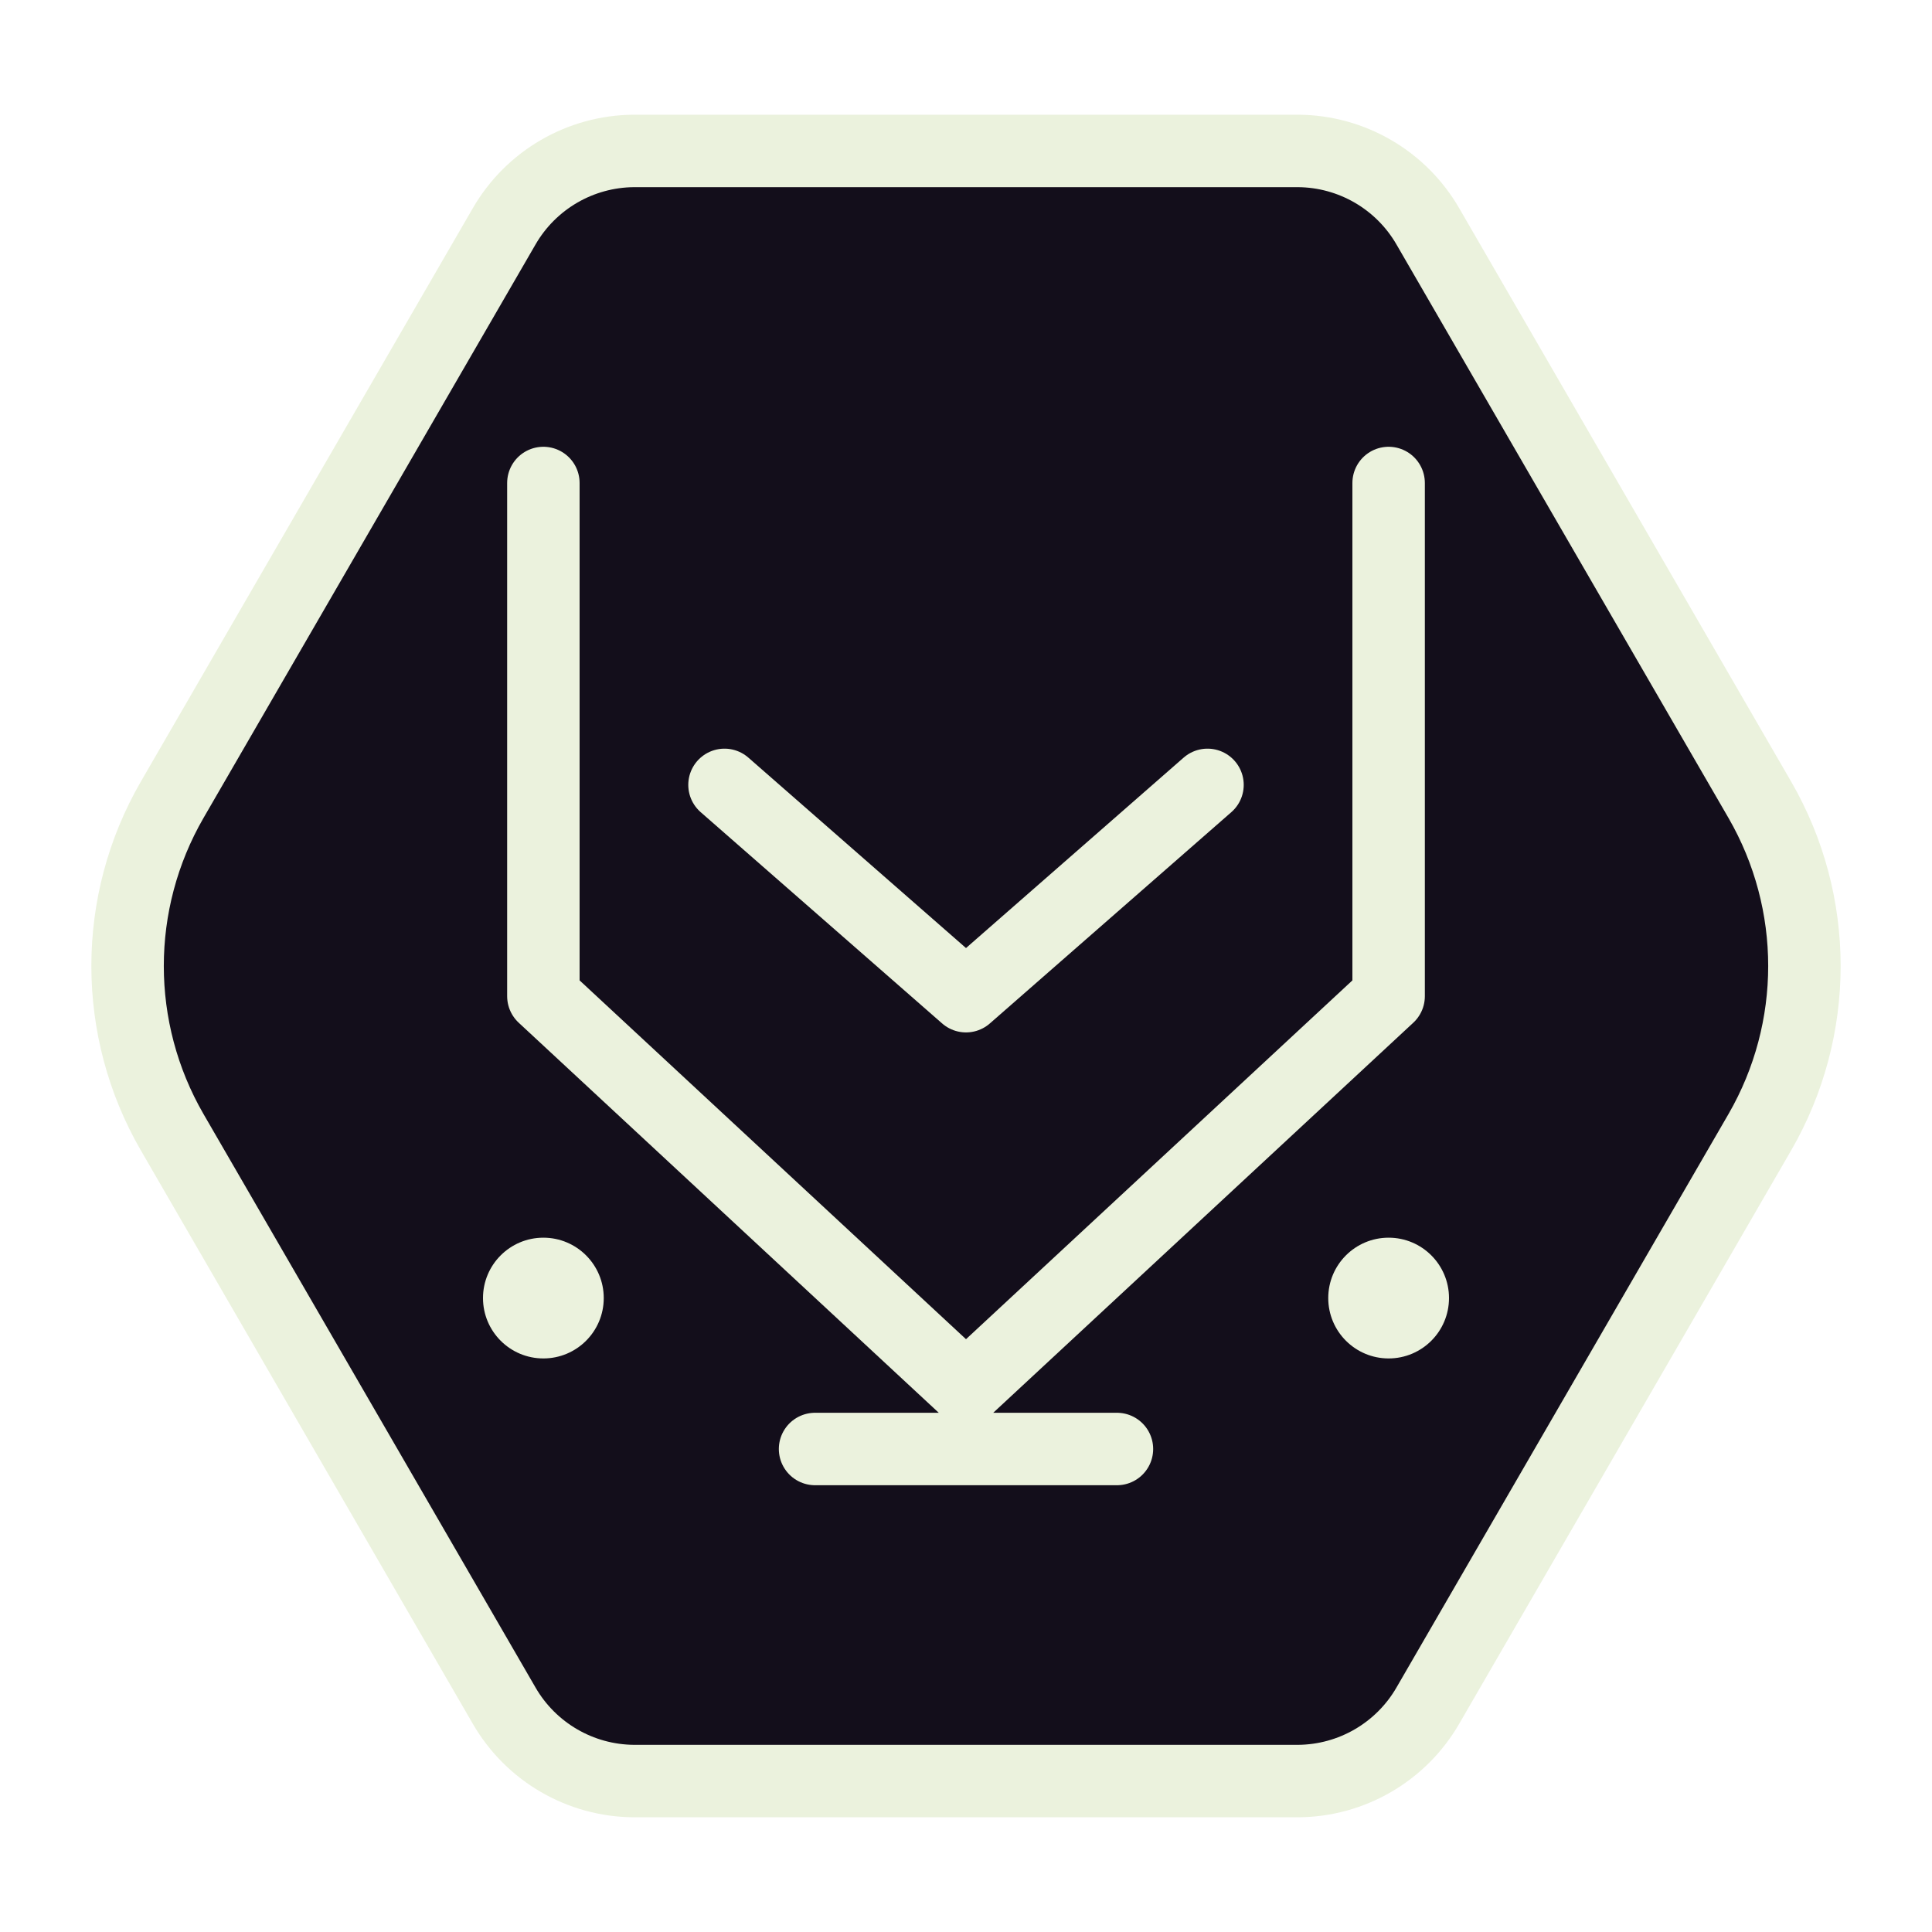
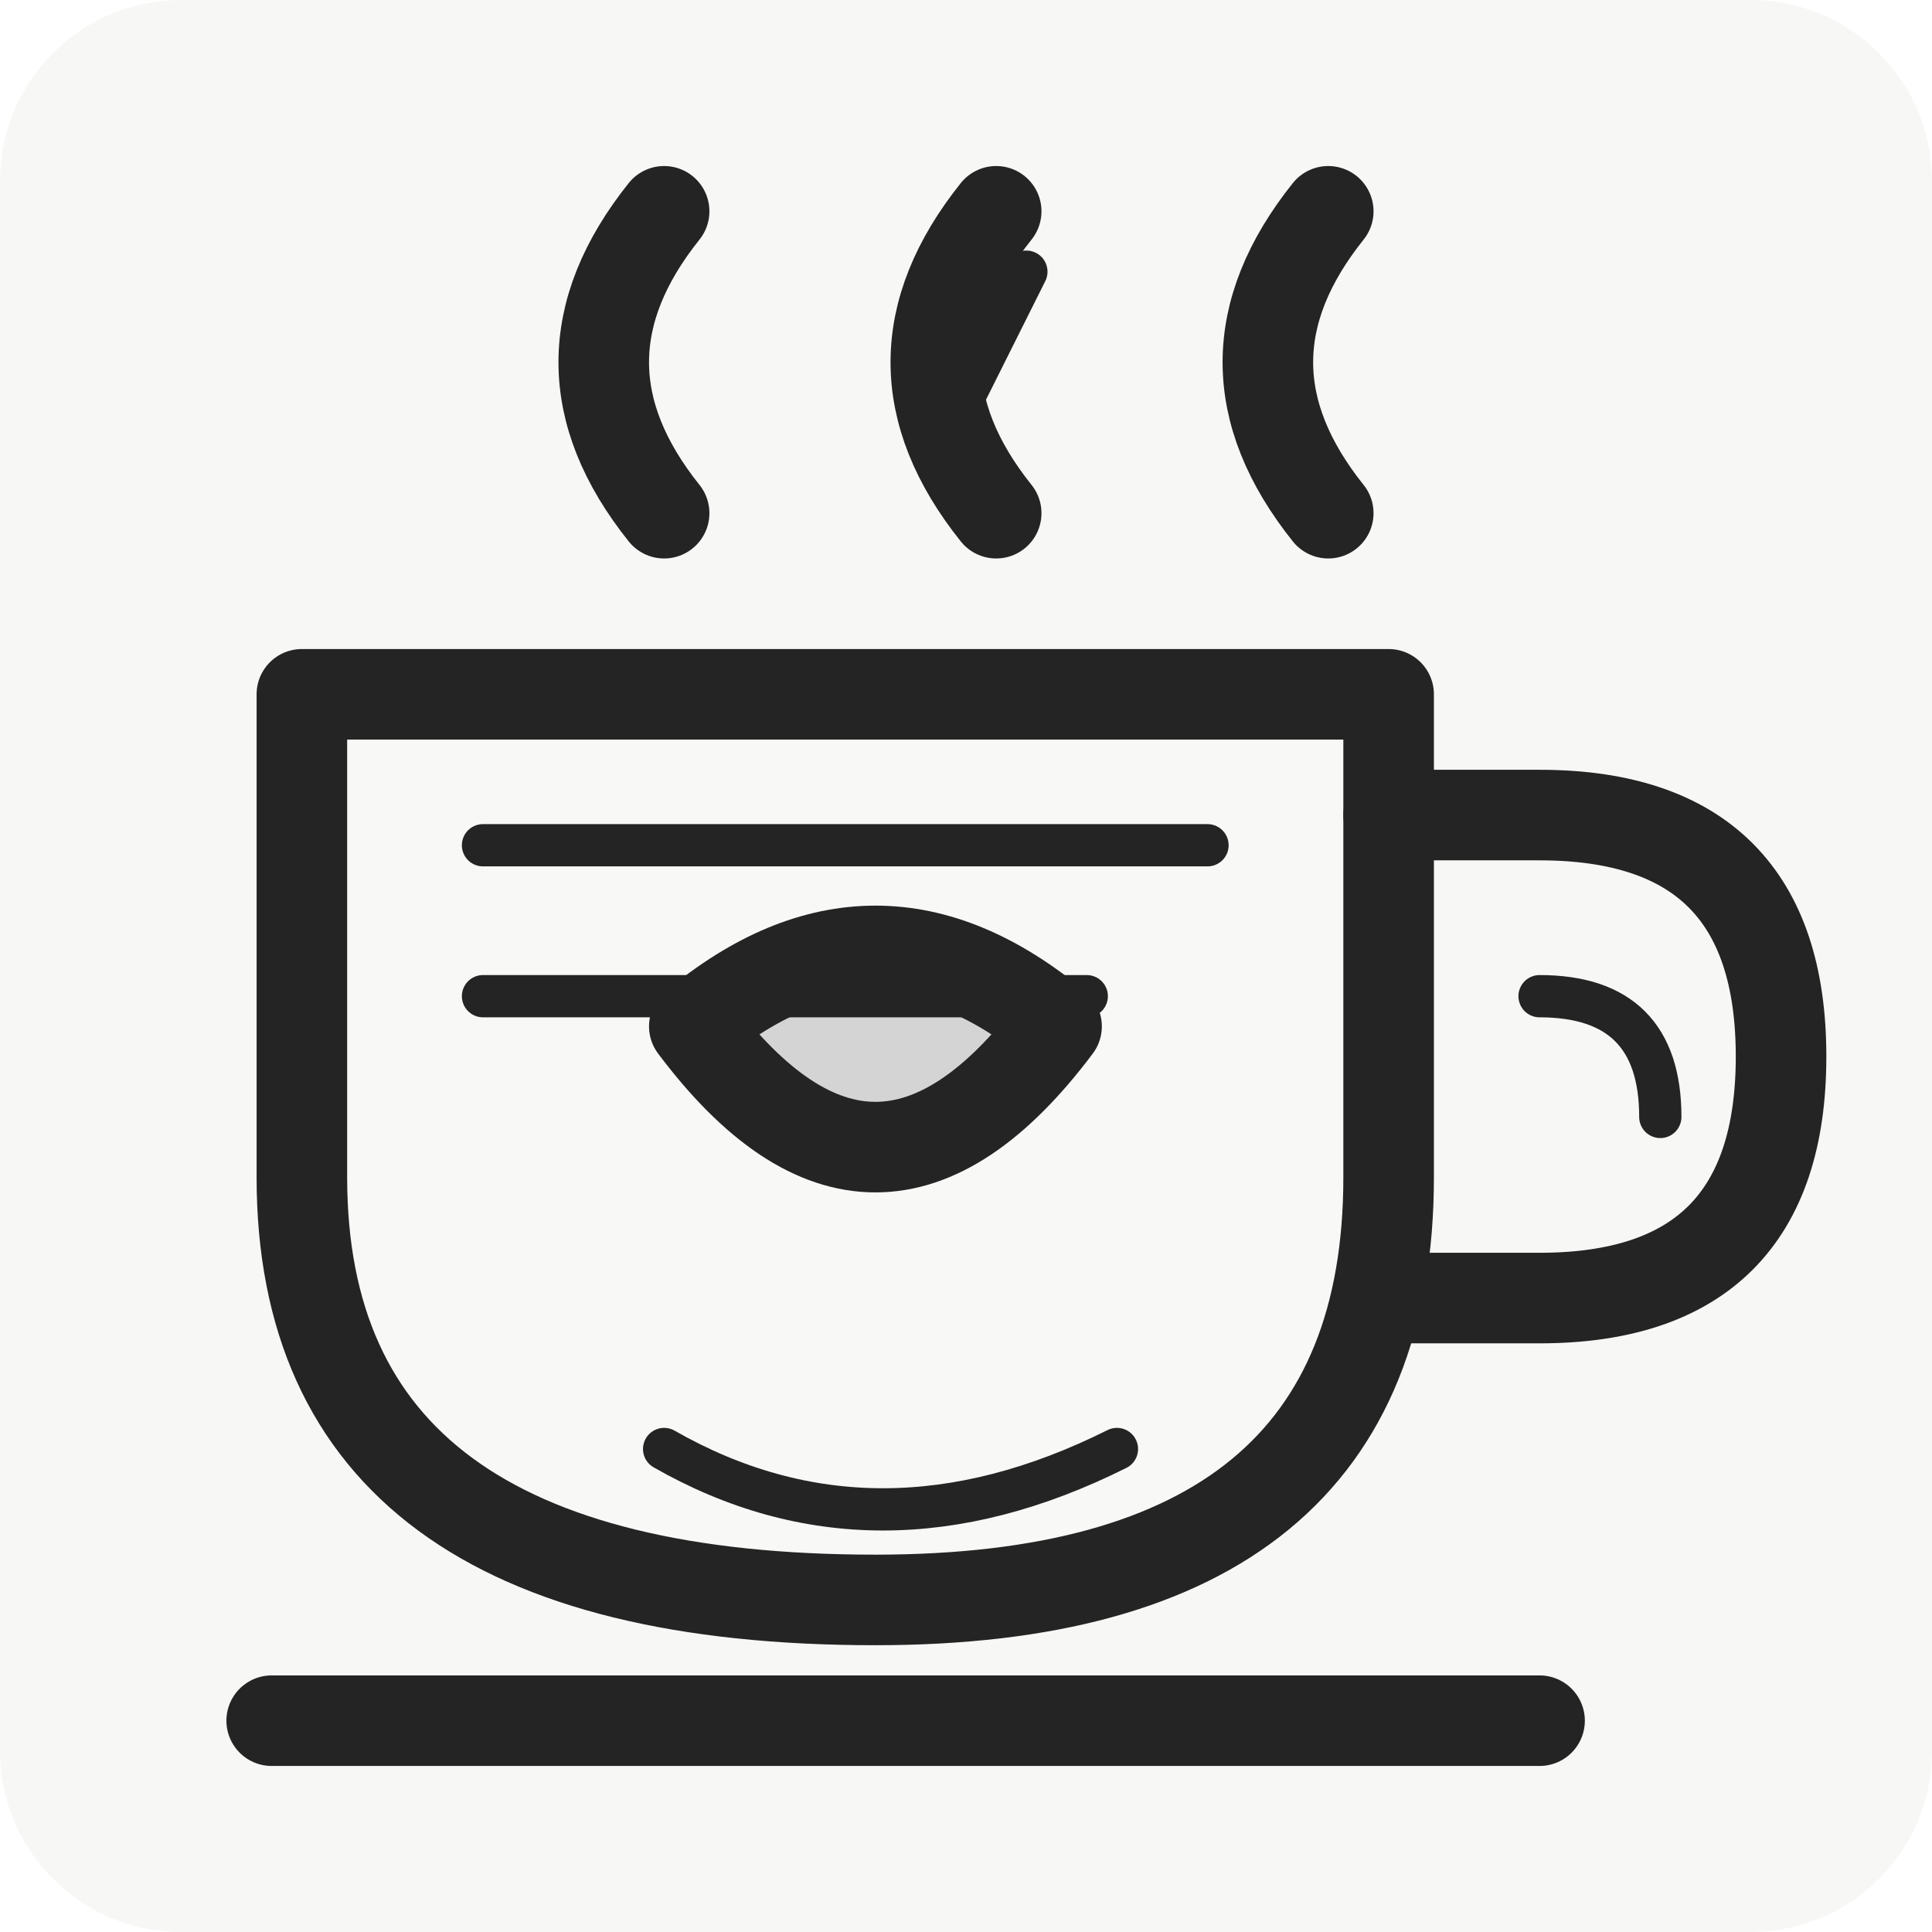
- <svg xmlns="http://www.w3.org/2000/svg" viewBox="0 0 64 64" fill="none" stroke="#ebf2dd" stroke-width="2.4" stroke-linecap="round" stroke-linejoin="round">
-   <path d="M21 5h22a5 5 0 0 1 4.3 2.5l11 19a11 11 0 0 1 0 11l-11 19A5 5 0 0 1 43 59H21a5 5 0 0 1-4.3-2.5l-11-19a11 11 0 0 1 0-11l11-19A5 5 0 0 1 21 5z" fill="#130e1b" />
-   <path d="M18 16v17l14 13 14-13V16M24 26l8 7 8-7M27 48h10" />
-   <circle cx="18" cy="43" r="2" fill="#ebf2dd" stroke="none" />
-   <circle cx="46" cy="43" r="2" fill="#ebf2dd" stroke="none" />
+ <svg xmlns="http://www.w3.org/2000/svg" viewBox="0 0 64 64" fill="none" stroke="#242424" stroke-width="3" stroke-linecap="round" stroke-linejoin="round">
+   <rect width="64" height="64" rx="6" fill="#f7f7f5" stroke="none" />
+   <path d="M10 23h36v16q0 14-17 14Q10 53 10 39V23Z" fill="#f8f8f6" />
+   <path d="M46 27h5q8 0 8 8t-8 8h-5M9 57h42M22 17q-4-5 0-10m11 10q-4-5 0-10m11 10q-4-5 0-10" />
+   <path d="M23 34q6-5 12 0-6 8-12 0Z" fill="#d4d4d4" />
+   <path d="M16 28h24m-24 5h20m-14 15q7 4 15 0m14-15q4 0 4 4m-23-24 2-4" stroke-width="1.4" />
</svg>
